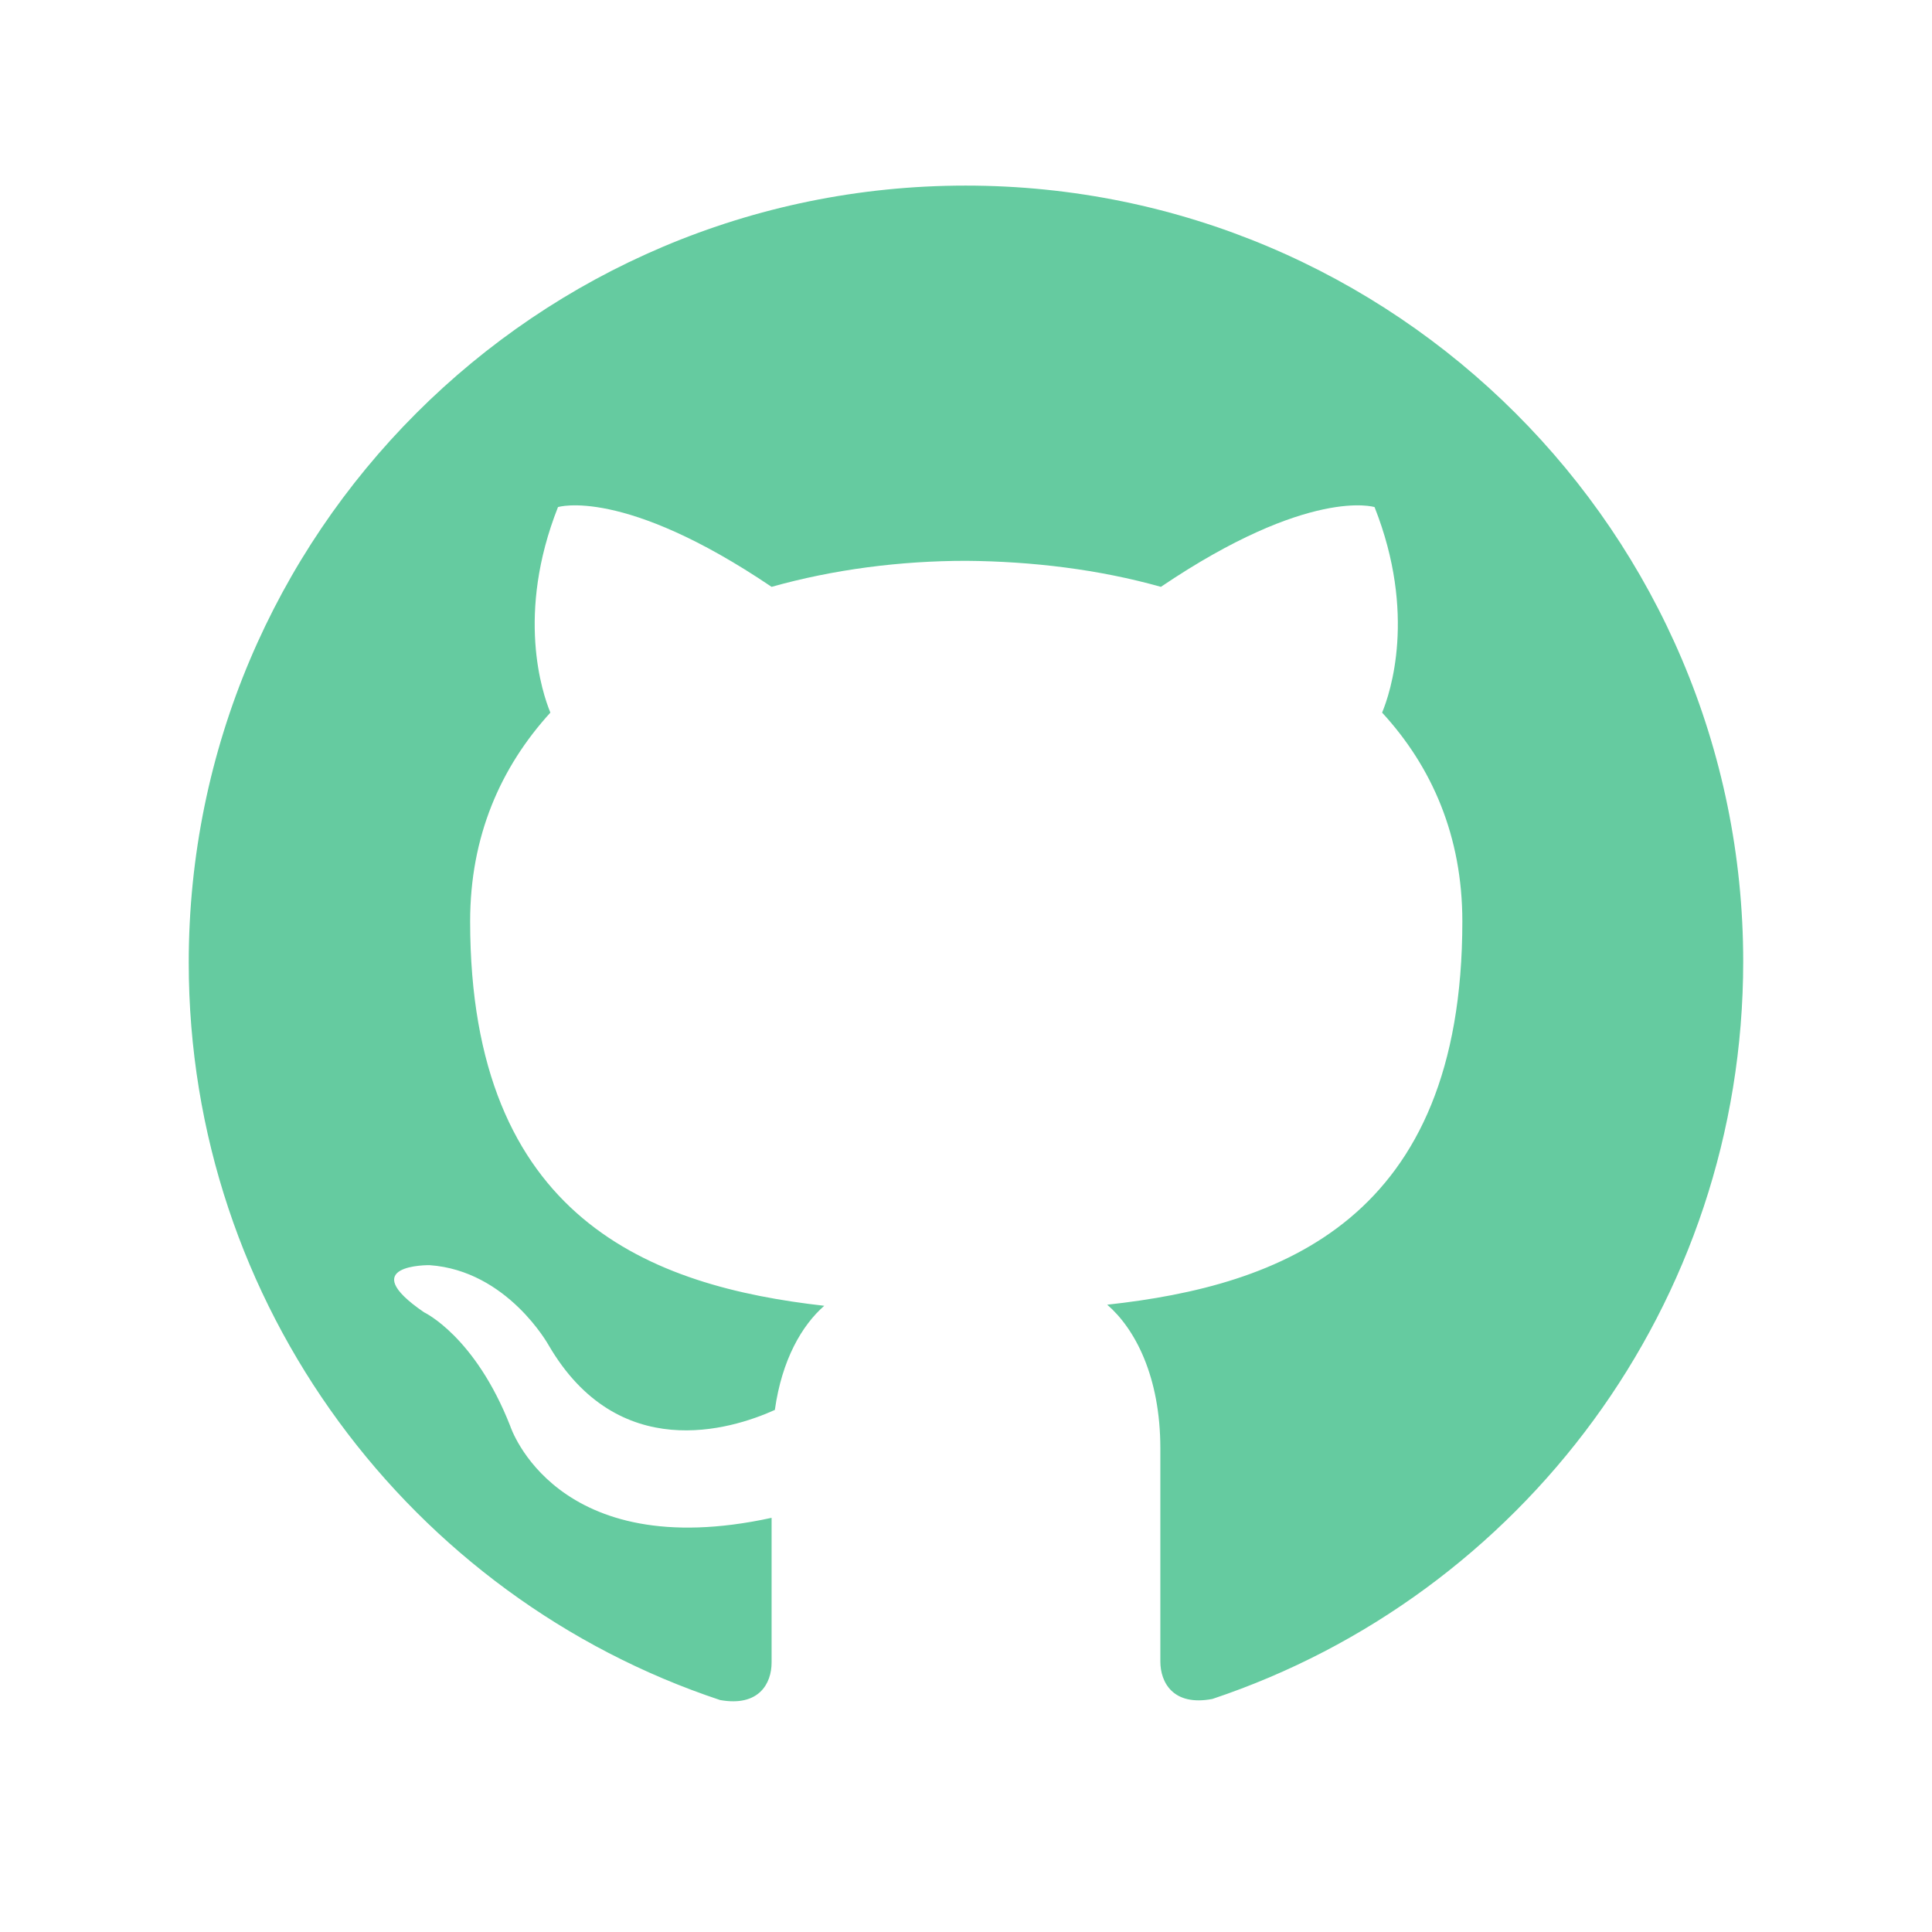
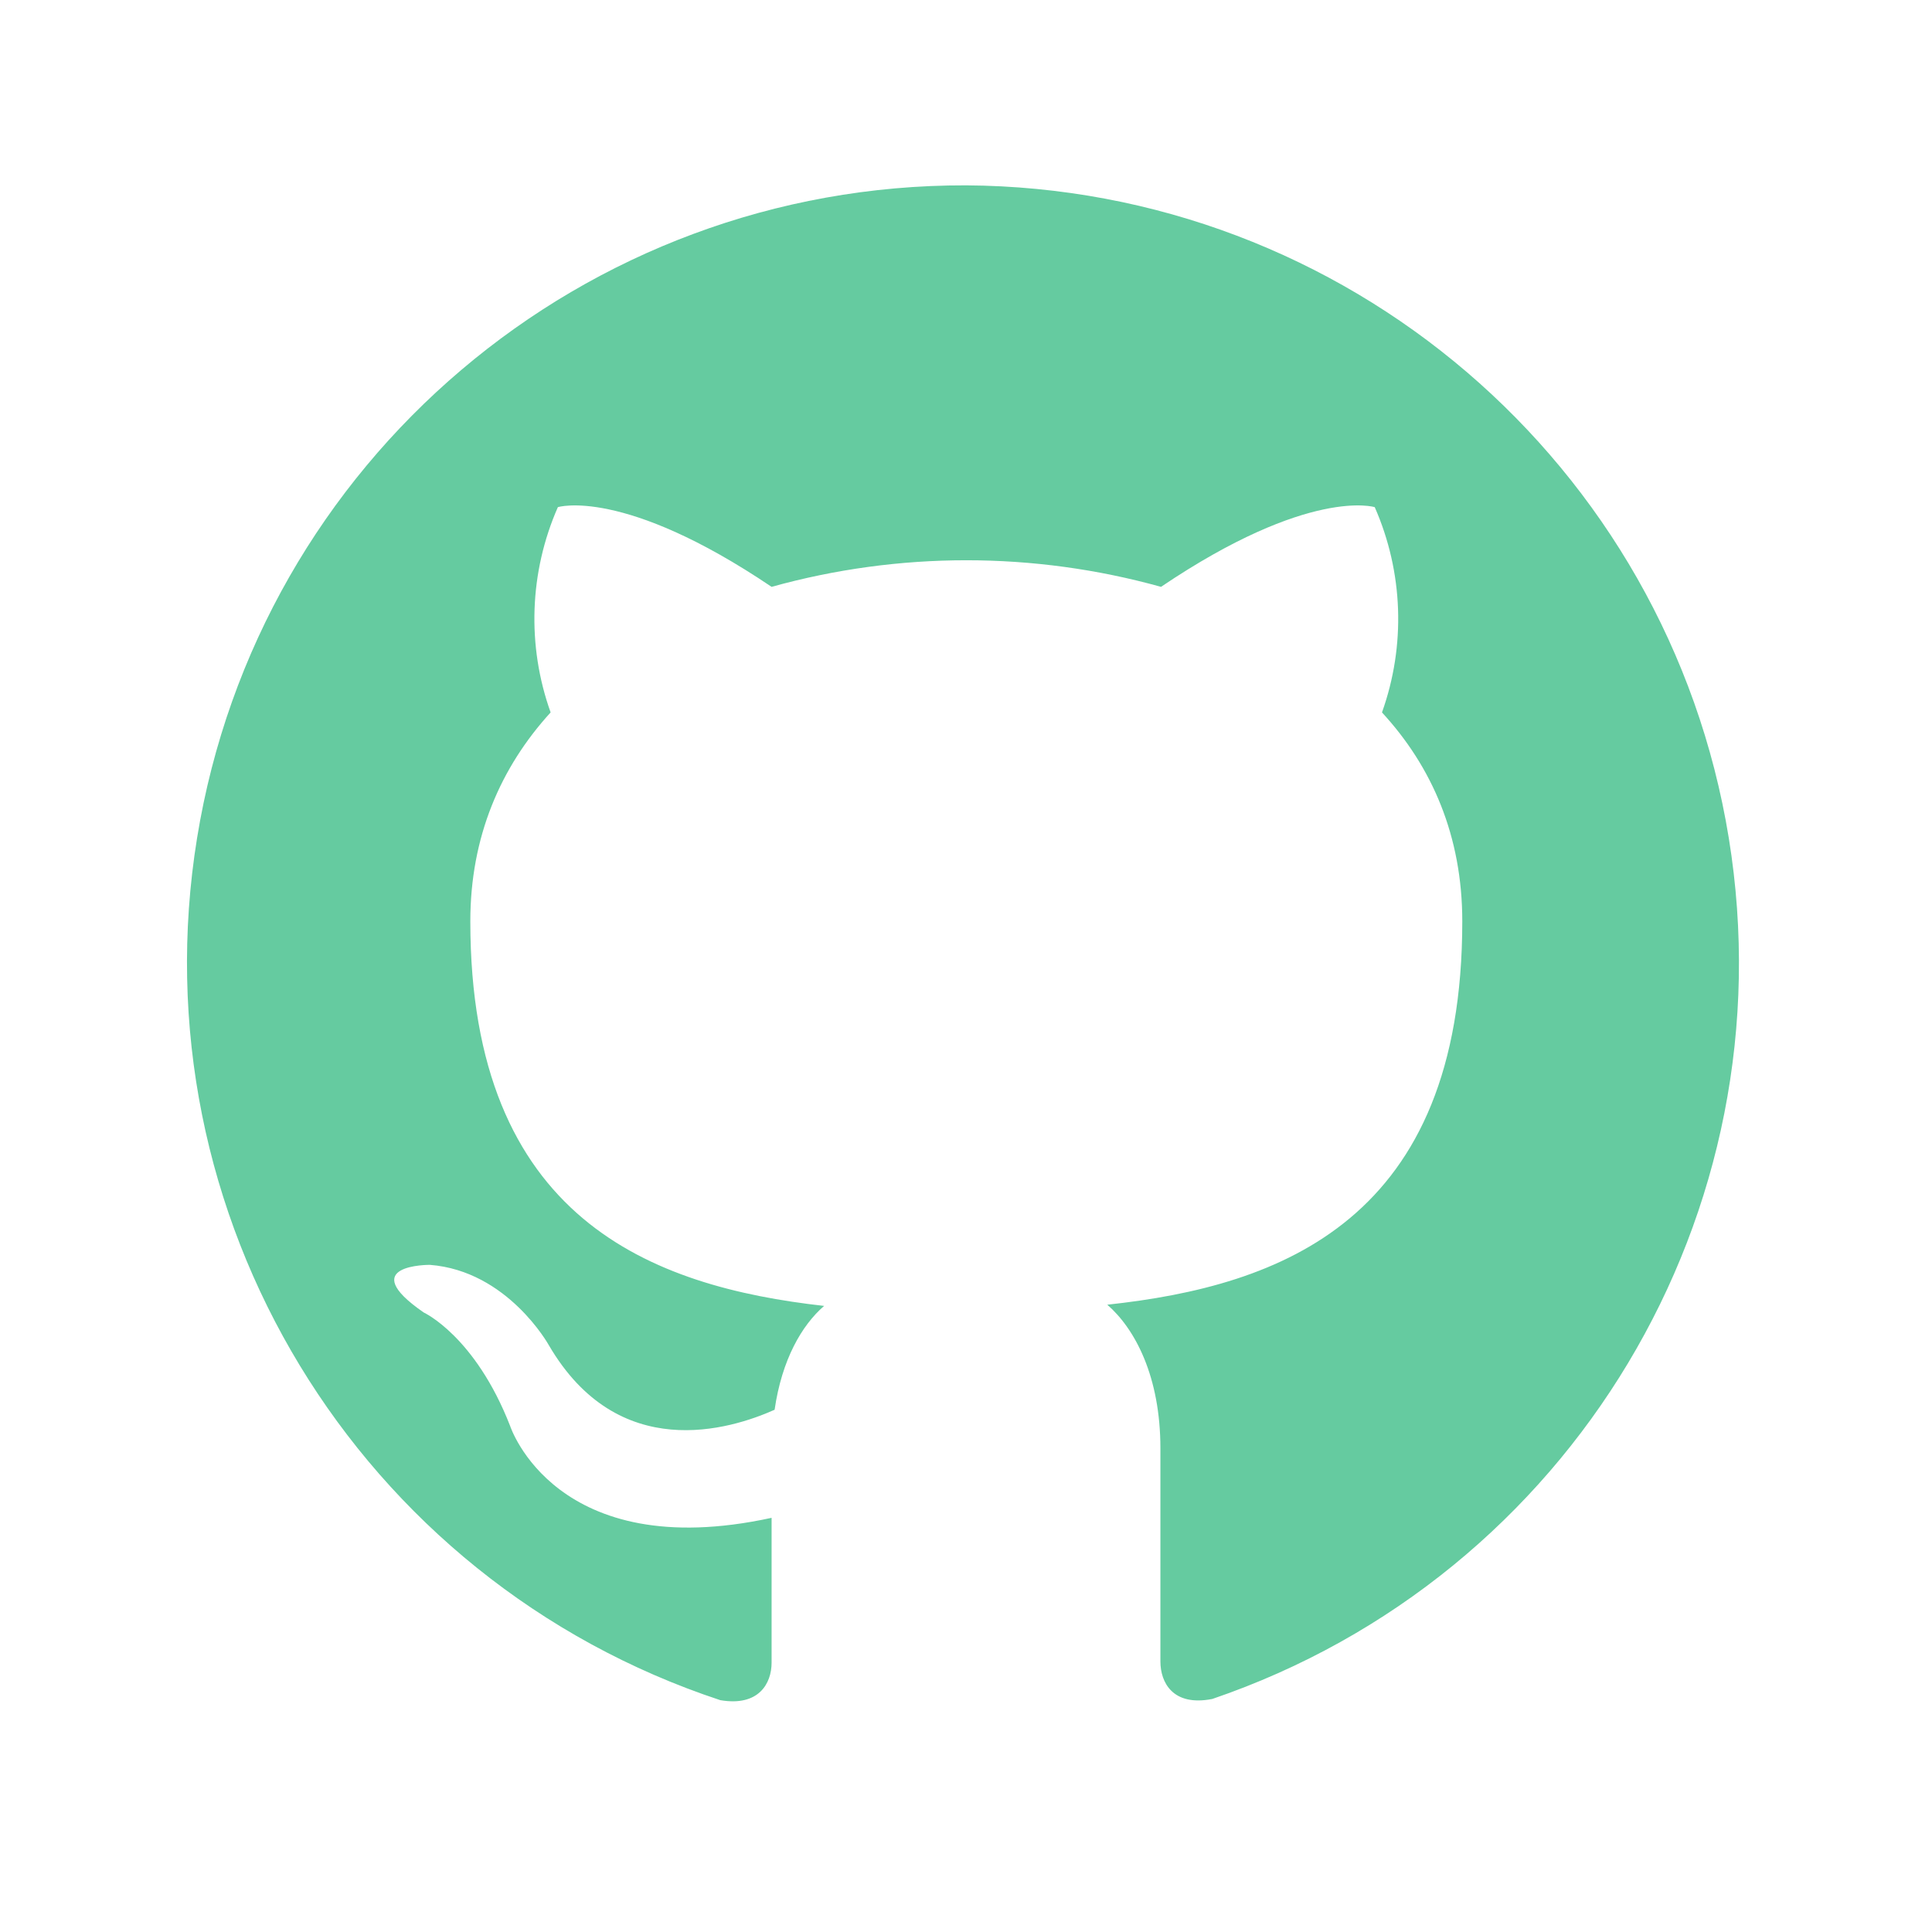
- <svg xmlns="http://www.w3.org/2000/svg" width="32" height="32" viewBox="0 0 32 32" fill="none">
-   <path d="M15.995 3.074C8.883 3.074 3.126 8.84 3.126 15.944C3.126 21.628 6.817 26.46 11.927 28.158C12.574 28.274 12.78 27.879 12.78 27.538V25.14C9.197 25.921 8.452 23.622 8.452 23.622C7.868 22.131 7.024 21.736 7.024 21.736C5.857 20.937 7.114 20.955 7.114 20.955C8.407 21.045 9.089 22.284 9.089 22.284C10.239 24.251 12.098 23.685 12.834 23.353C12.951 22.518 13.283 21.952 13.652 21.628C10.796 21.305 7.787 20.201 7.787 15.261C7.787 13.851 8.29 12.71 9.116 11.803C8.982 11.48 8.542 10.169 9.242 8.399C9.242 8.399 10.32 8.058 12.78 9.72C13.804 9.432 14.909 9.289 16.004 9.289C17.1 9.298 18.205 9.432 19.228 9.72C21.689 8.058 22.767 8.399 22.767 8.399C23.467 10.169 23.027 11.48 22.892 11.803C23.719 12.701 24.221 13.851 24.221 15.261C24.221 20.209 21.213 21.296 18.339 21.61C18.797 22.006 19.219 22.796 19.219 23.991V27.52C19.219 27.861 19.426 28.265 20.081 28.14C25.191 26.433 28.873 21.61 28.873 15.925C28.873 8.84 23.108 3.074 15.995 3.074Z" fill="#65CBA0" />
+ <svg xmlns="http://www.w3.org/2000/svg" width="32" height="32" fill="none">
+   <path d="M16 3.07a12.87 12.87 0 00-4.07 25.09c.64.11.85-.28.85-.62v-2.4c-3.58.78-4.33-1.52-4.33-1.52-.58-1.49-1.43-1.88-1.43-1.88-1.16-.8.1-.79.1-.79 1.29.1 1.97 1.33 1.97 1.33 1.15 1.97 3 1.4 3.74 1.07.12-.83.45-1.4.82-1.72-2.85-.32-5.86-1.43-5.86-6.37 0-1.4.5-2.55 1.33-3.46a4.6 4.6 0 01.12-3.4s1.08-.34 3.54 1.32a12.03 12.03 0 016.45 0c2.46-1.66 3.54-1.32 3.54-1.32a4.6 4.6 0 01.12 3.4c.83.9 1.33 2.05 1.33 3.46 0 4.95-3 6.04-5.88 6.35.46.4.88 1.19.88 2.38v3.53c0 .34.2.75.86.62A12.88 12.88 0 0016 3.07z" fill="#65CBA0" />
</svg>
